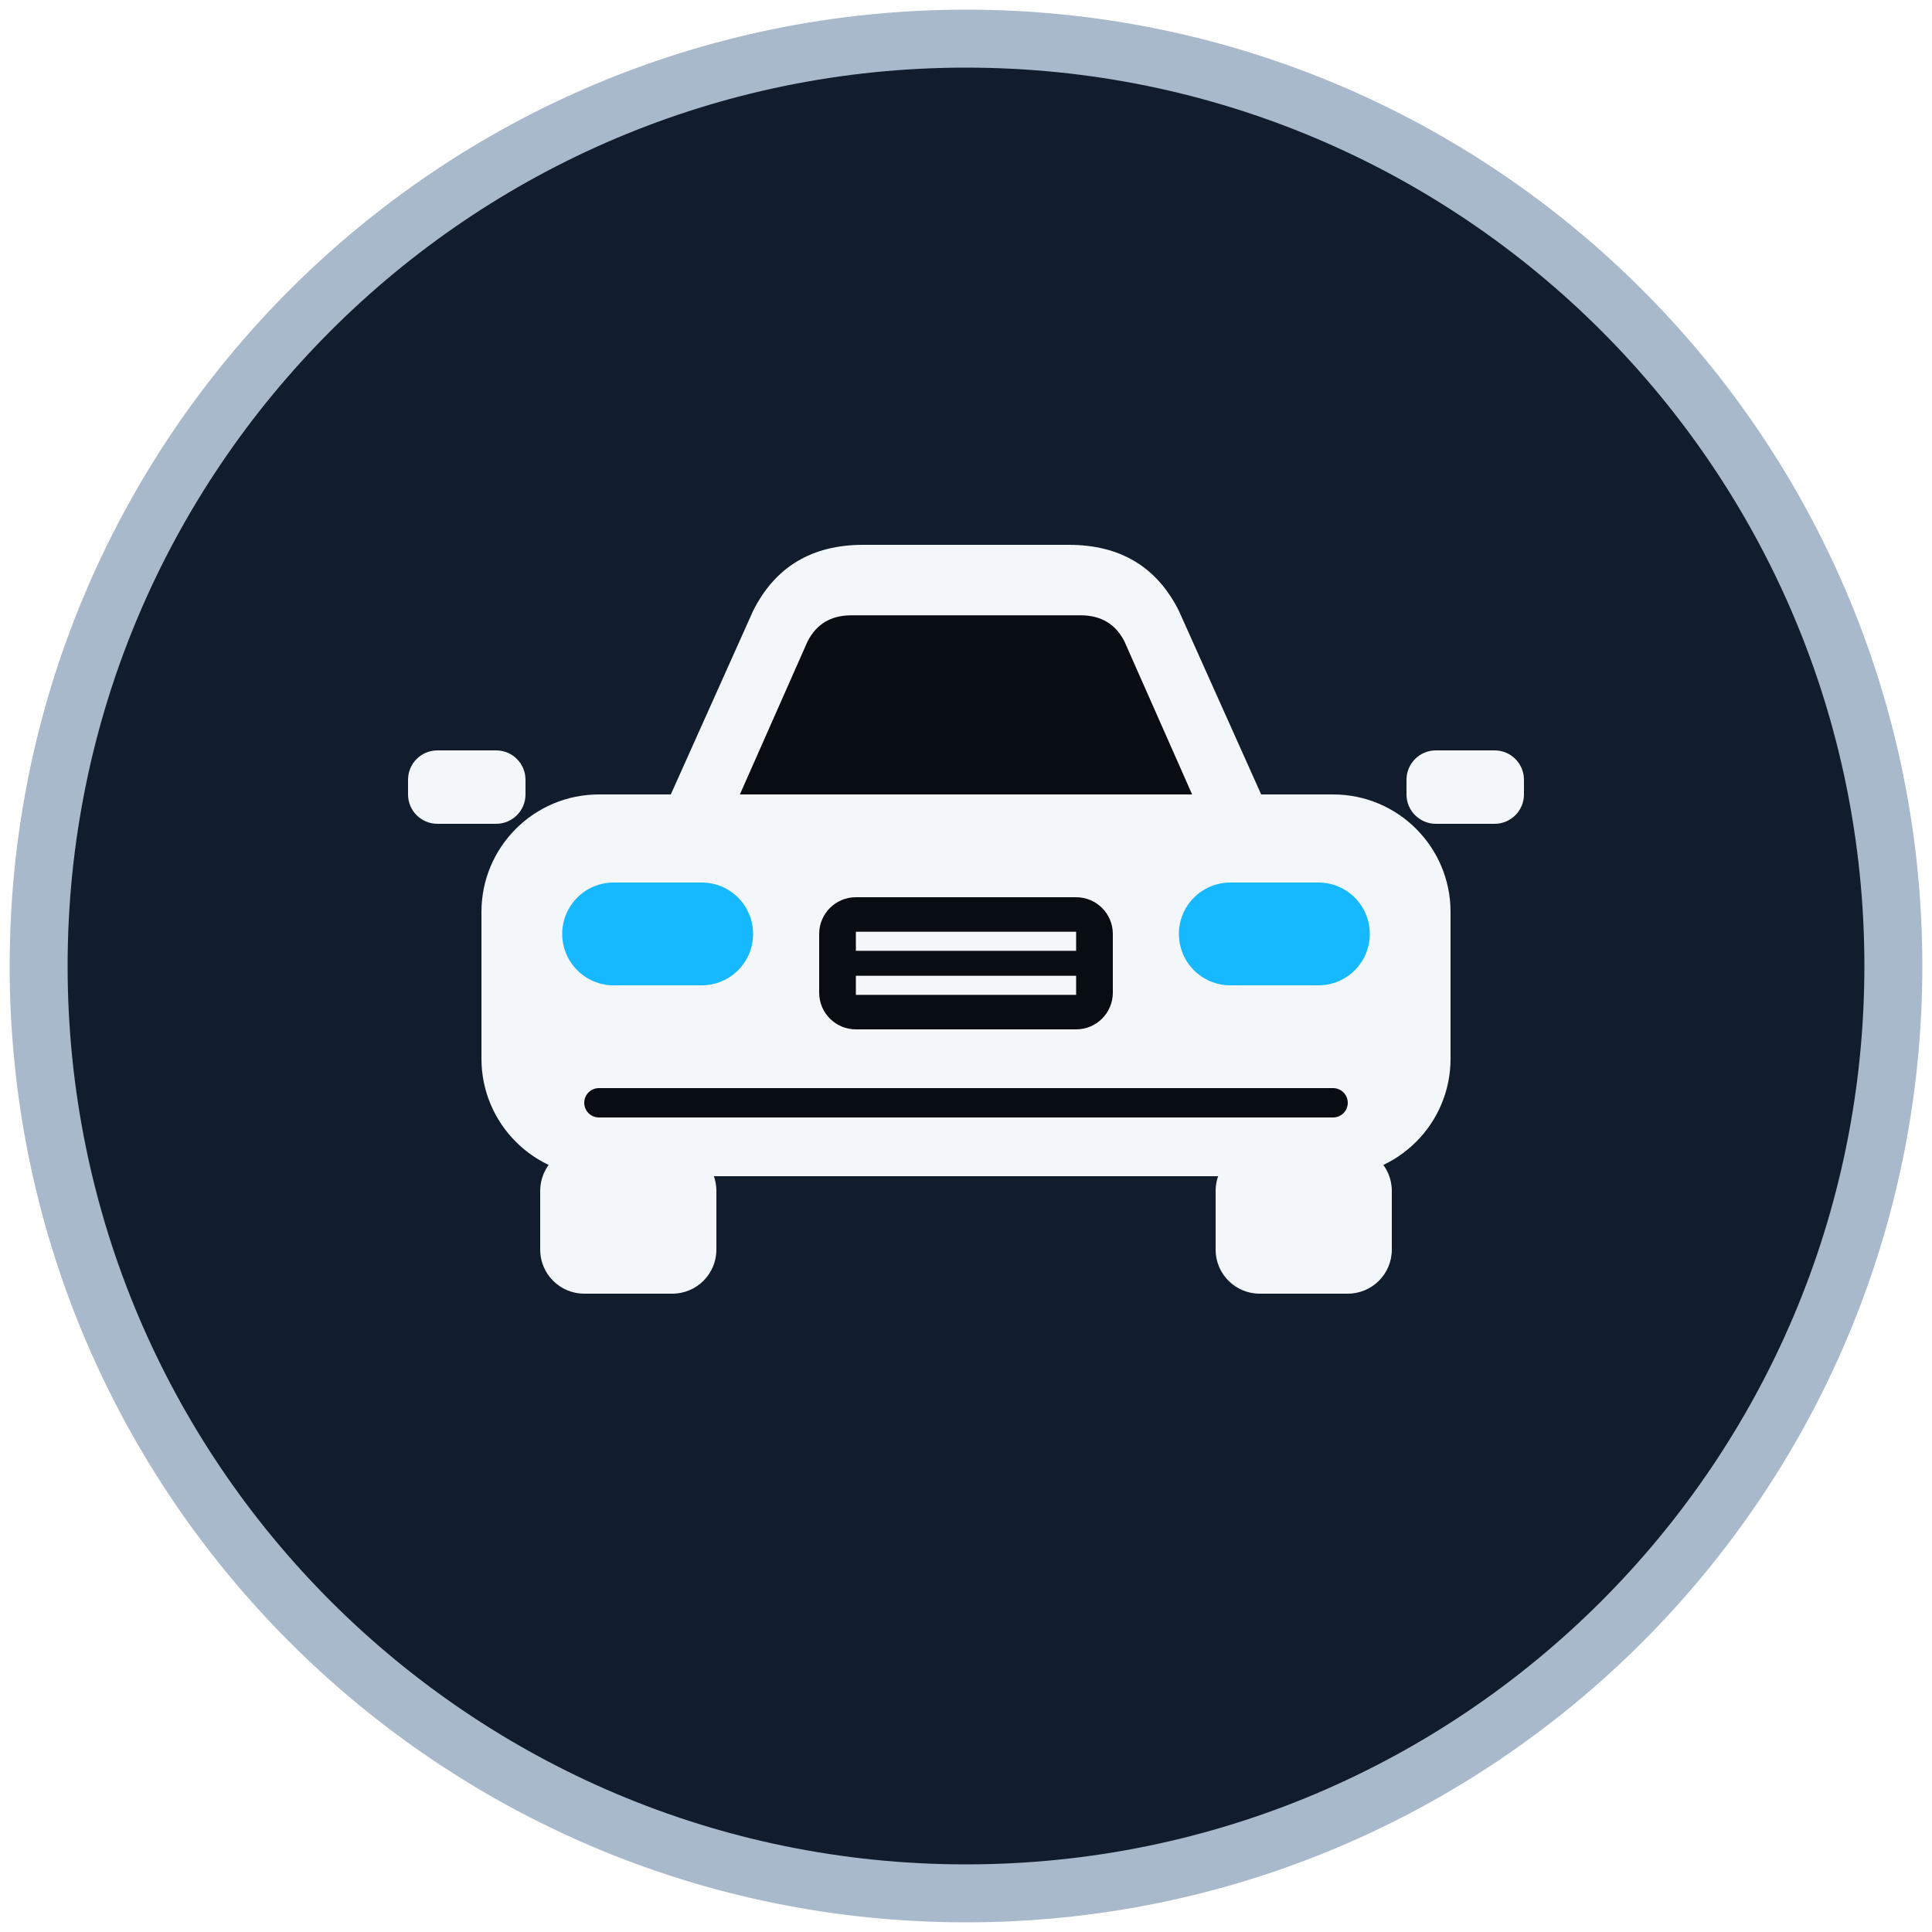
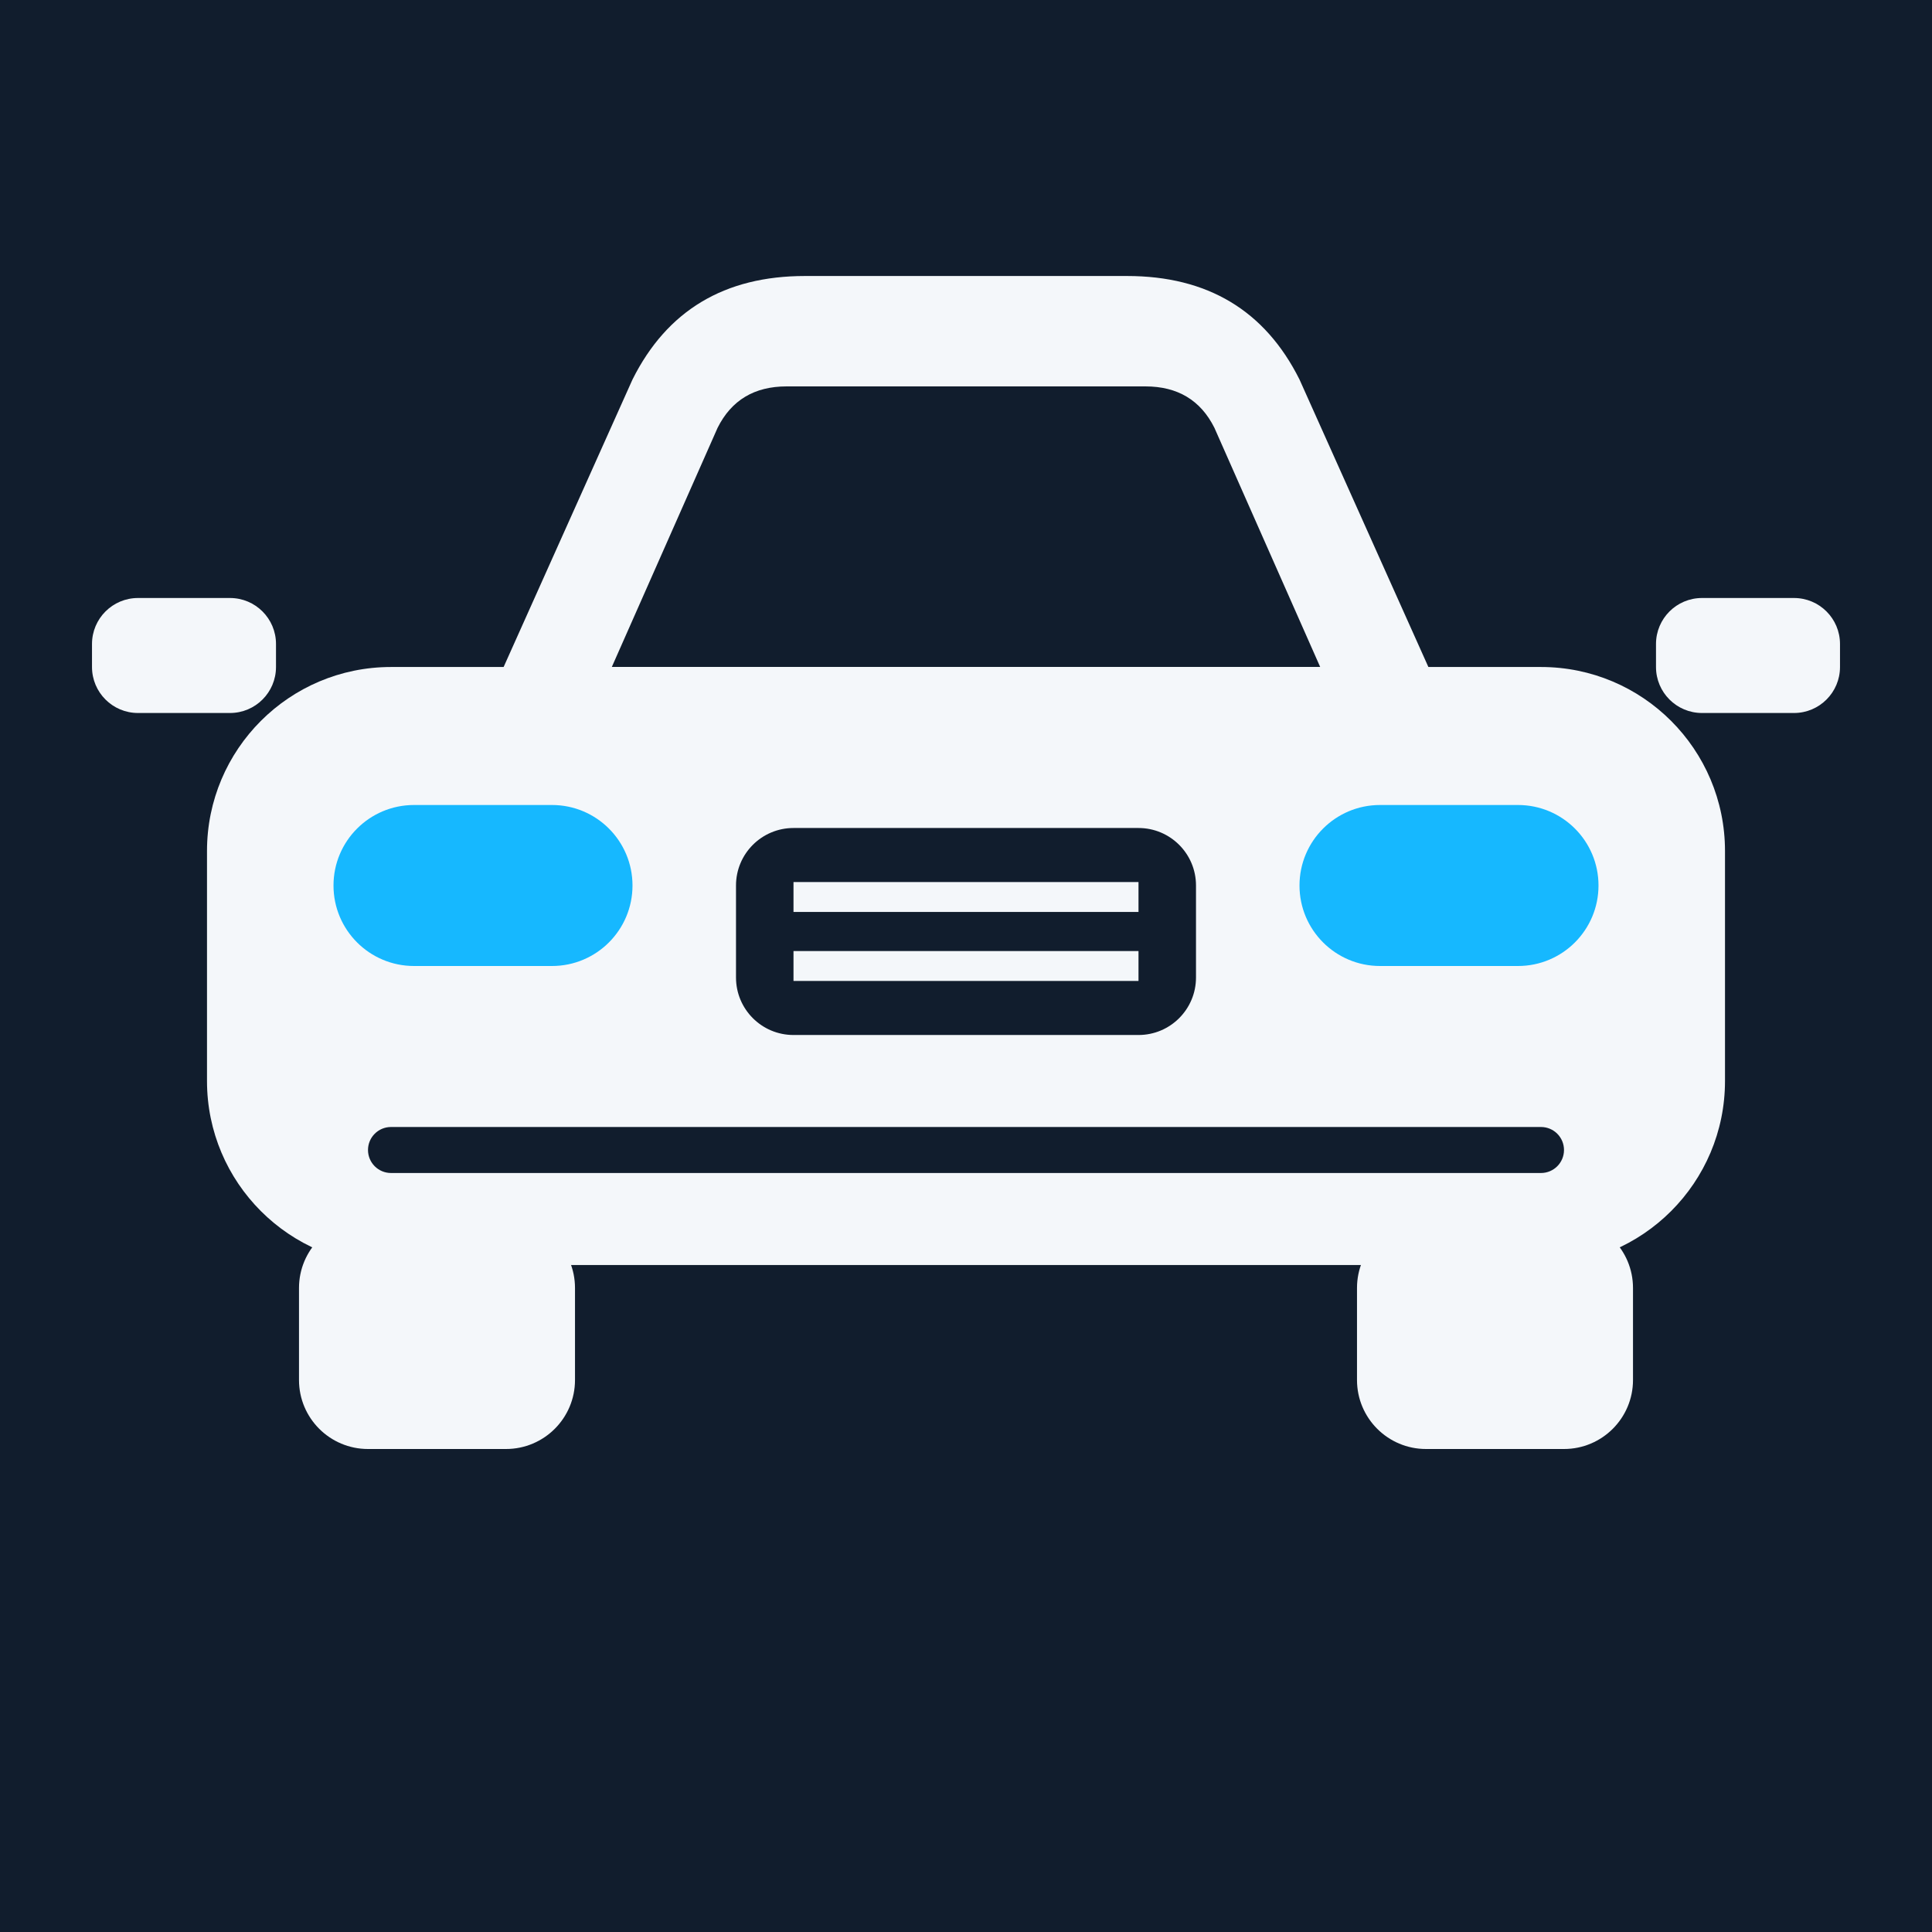
- <svg xmlns="http://www.w3.org/2000/svg" viewBox="0 0 100 100" width="300" height="300">
-   <circle cx="50" cy="50" r="48" fill="#111D2D" stroke="#A9B9CC" stroke-width="3" />
-   <g transform="translate(12 13) scale(.76)">
-     <path d="M29 39L35.5 24.5C37 21.5 39.5 20 43 20H57C60.5 20 63 21.5 64.5 24.5L71 39Z" fill="#F4F7FA" />
-     <path d="M34.6 37L39.2 26.6C39.8 25.4 40.8 24.8 42.2 24.8H57.8C59.2 24.8 60.2 25.4 60.8 26.6L65.4 37Z" fill="#080D14" />
-     <rect x="17" y="37" width="66" height="26" rx="8" fill="#F4F7FA" />
-     <rect x="12" y="34" width="8" height="5" rx="2" fill="#F4F7FA" />
-     <rect x="80" y="34" width="8" height="5" rx="2" fill="#F4F7FA" />
-     <rect x="22.5" y="43" width="13" height="7" rx="3.5" fill="#16B8FF" />
-     <rect x="64.5" y="43" width="13" height="7" rx="3.5" fill="#16B8FF" />
-     <rect x="40" y="44" width="20" height="9" rx="2.5" fill="#080D14" />
-     <path d="M42.5 47H57.5M42.5 50H57.5" stroke="#F4F7FA" stroke-width="1.3" />
-     <rect x="24" y="57" width="52" height="2" rx="1" fill="#080D14" />
-     <rect x="21" y="61" width="12" height="10" rx="3" fill="#F4F7FA" />
-     <rect x="67" y="61" width="12" height="10" rx="3" fill="#F4F7FA" />
-   </g>
+ <svg xmlns="http://www.w3.org/2000/svg" viewBox="8 8 84 84" width="336" height="336">
+   <rect x="8" y="8" width="84" height="84" fill="#111D2D" />
+   <path d="M29 39L35.5 24.5C37 21.5 39.5 20 43 20H57C60.5 20 63 21.5 64.5 24.5L71 39Z" fill="#F4F7FA" />
+   <path d="M34.6 37L39.2 26.6C39.8 25.4 40.8 24.8 42.2 24.8H57.8C59.2 24.8 60.2 25.4 60.8 26.6L65.4 37Z" fill="#111D2D" />
+   <rect x="17" y="37" width="66" height="26" rx="8" fill="#F4F7FA" />
+   <rect x="12" y="34" width="8" height="5" rx="2" fill="#F4F7FA" />
+   <rect x="80" y="34" width="8" height="5" rx="2" fill="#F4F7FA" />
+   <rect x="22.5" y="43" width="13" height="7" rx="3.5" fill="#16B8FF" />
+   <rect x="64.5" y="43" width="13" height="7" rx="3.5" fill="#16B8FF" />
+   <rect x="40" y="44" width="20" height="9" rx="2.5" fill="#111D2D" />
+   <path d="M42.5 47H57.5M42.5 50H57.5" stroke="#F4F7FA" stroke-width="1.3" />
+   <rect x="24" y="57" width="52" height="2" rx="1" fill="#111D2D" />
+   <rect x="21" y="61" width="12" height="10" rx="3" fill="#F4F7FA" />
+   <rect x="67" y="61" width="12" height="10" rx="3" fill="#F4F7FA" />
</svg>
